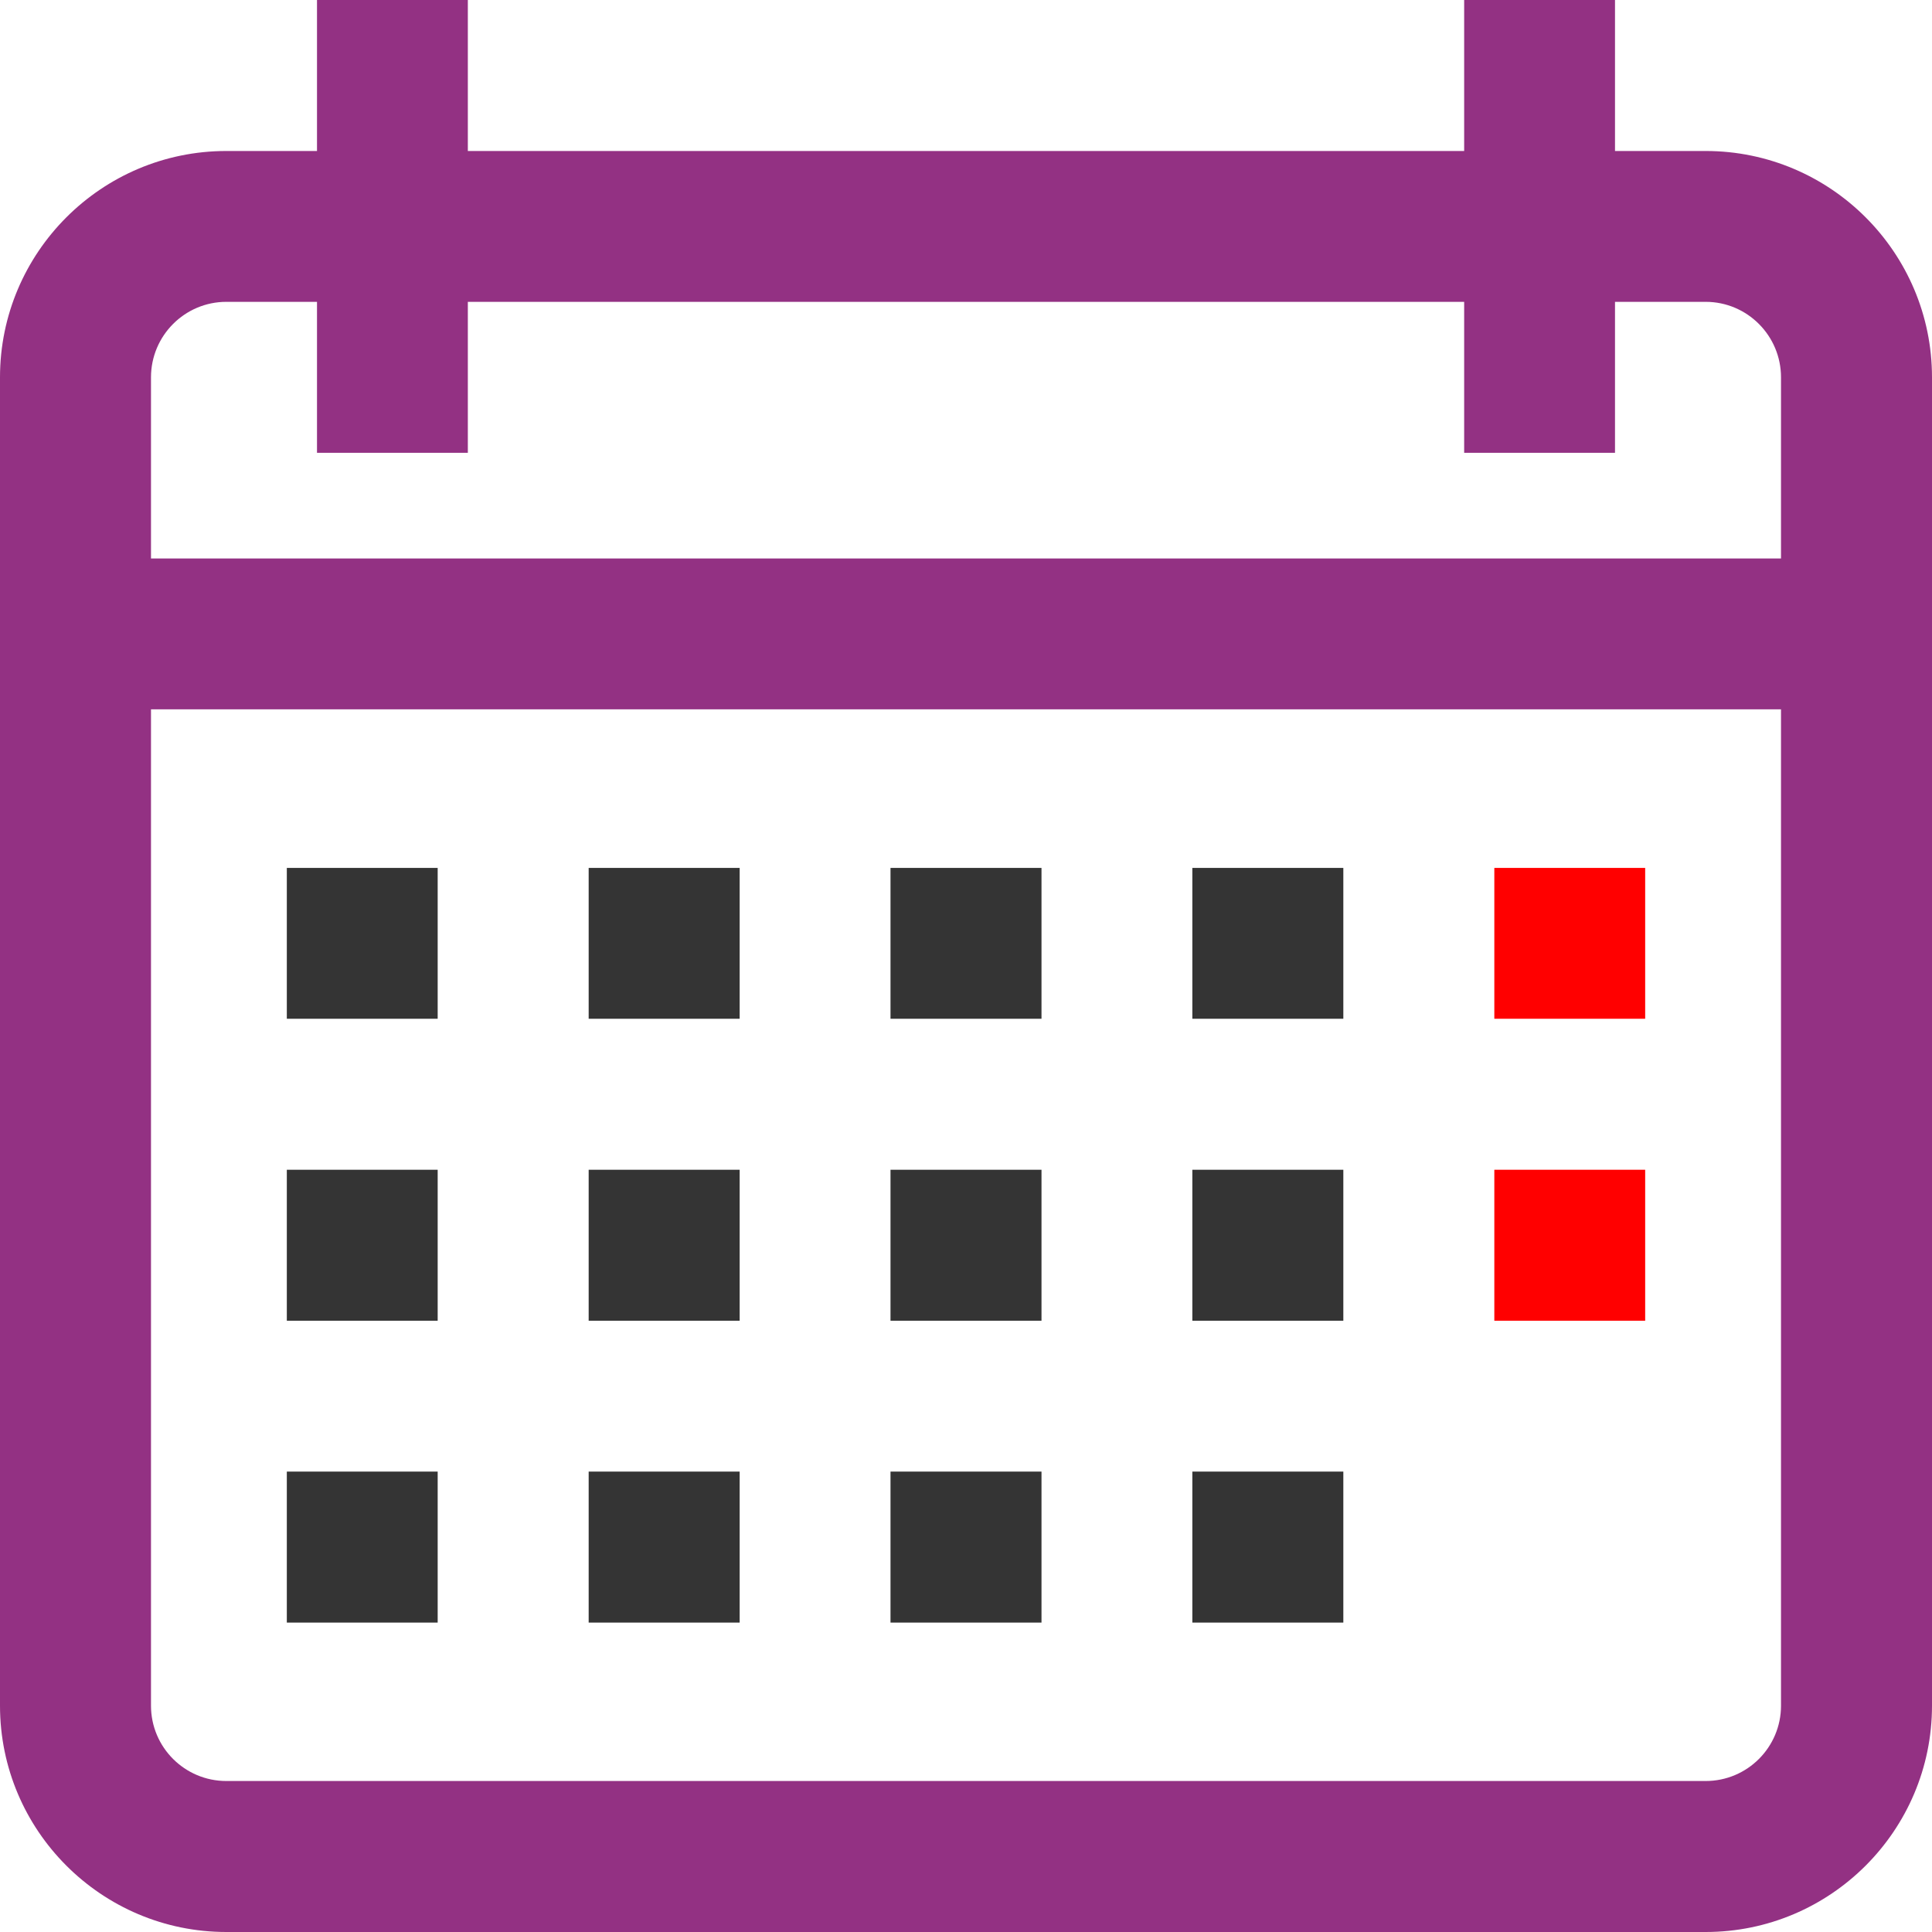
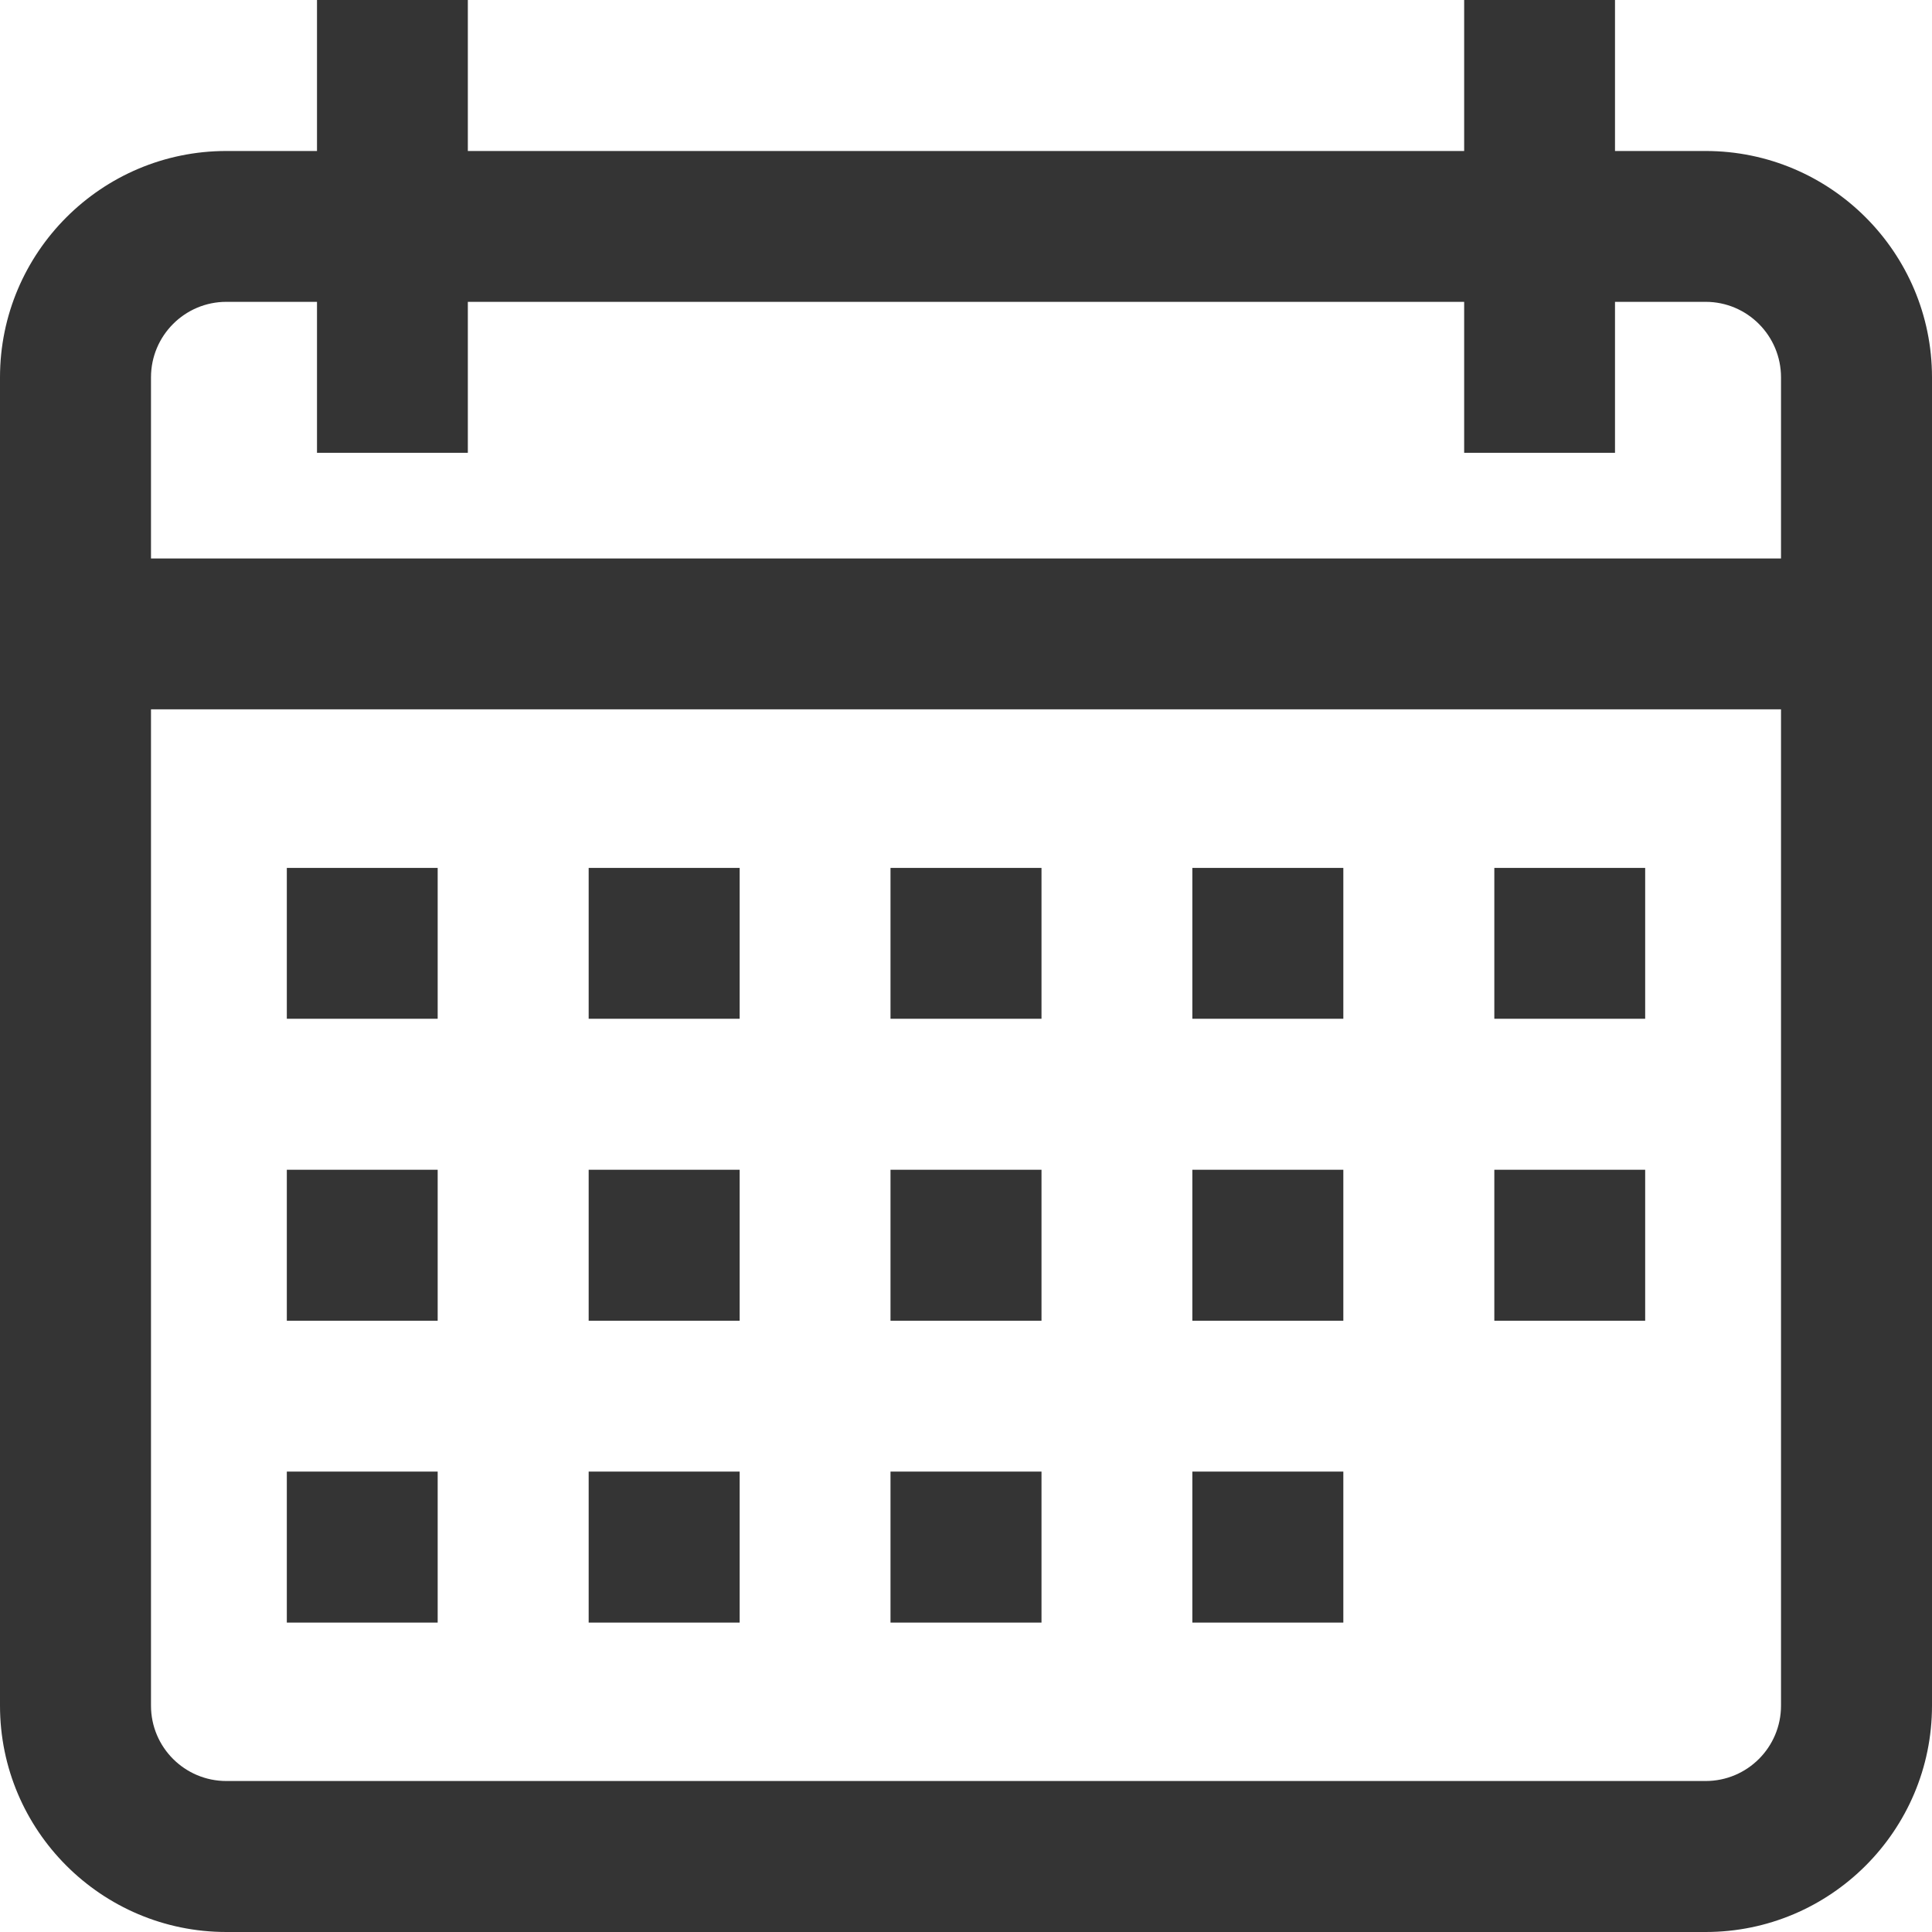
<svg xmlns="http://www.w3.org/2000/svg" width="13" height="13" viewBox="0 0 13 13" fill="none">
-   <path d="M11.477 1.016H10.867V0H9.852V1.016H3.148V0H2.133V1.016H1.523C0.683 1.016 0 1.699 0 2.539V11.477C0 12.317 0.683 13 1.523 13H11.477C12.317 13 13 12.317 13 11.477V2.539C13 1.699 12.317 1.016 11.477 1.016ZM11.984 11.477C11.984 11.757 11.757 11.984 11.477 11.984H1.523C1.243 11.984 1.016 11.757 1.016 11.477V4.773H11.984V11.477ZM11.984 3.758H1.016V2.539C1.016 2.259 1.243 2.031 1.523 2.031H2.133V3.047H3.148V2.031H9.852V3.047H10.867V2.031H11.477C11.757 2.031 11.984 2.259 11.984 2.539V3.758Z" fill="#933183" />
+   <path d="M11.477 1.016H10.867V0H9.852V1.016H3.148V0H2.133V1.016H1.523C0.683 1.016 0 1.699 0 2.539V11.477C0 12.317 0.683 13 1.523 13H11.477C12.317 13 13 12.317 13 11.477V2.539C13 1.699 12.317 1.016 11.477 1.016ZM11.984 11.477C11.984 11.757 11.757 11.984 11.477 11.984H1.523C1.243 11.984 1.016 11.757 1.016 11.477V4.773H11.984V11.477ZM11.984 3.758H1.016V2.539C1.016 2.259 1.243 2.031 1.523 2.031H2.133V3.047H3.148V2.031H9.852V3.047H10.867V2.031H11.477C11.757 2.031 11.984 2.259 11.984 2.539V3.758Z" fill="#343434" />
  <path d="M2.945 5.84H1.93V6.855H2.945V5.84Z" fill="#343434" />
  <path d="M4.977 5.84H3.961V6.855H4.977V5.84Z" fill="#343434" />
  <path d="M7.008 5.84H5.992V6.855H7.008V5.84Z" fill="#343434" />
  <path d="M9.039 5.84H8.023V6.855H9.039V5.84Z" fill="#343434" />
-   <path d="M11.07 5.84H10.055V6.855H11.07V5.84Z" fill="red" />
+   <path d="M11.07 5.84H10.055V6.855H11.07V5.84Z" fill="#343434" />
  <path d="M2.945 7.871H1.93V8.887H2.945V7.871Z" fill="#343434" />
  <path d="M4.977 7.871H3.961V8.887H4.977V7.871Z" fill="#343434" />
  <path d="M7.008 7.871H5.992V8.887H7.008V7.871Z" fill="#343434" />
  <path d="M9.039 7.871H8.023V8.887H9.039V7.871Z" fill="#343434" />
  <path d="M2.945 9.902H1.93V10.918H2.945V9.902Z" fill="#343434" />
  <path d="M4.977 9.902H3.961V10.918H4.977V9.902Z" fill="#343434" />
  <path d="M7.008 9.902H5.992V10.918H7.008V9.902Z" fill="#343434" />
  <path d="M9.039 9.902H8.023V10.918H9.039V9.902Z" fill="#343434" />
-   <path d="M11.07 7.871H10.055V8.887H11.07V7.871Z" fill="red" />
+   <path d="M11.07 7.871H10.055V8.887H11.07V7.871Z" fill="#343434" />
</svg>
